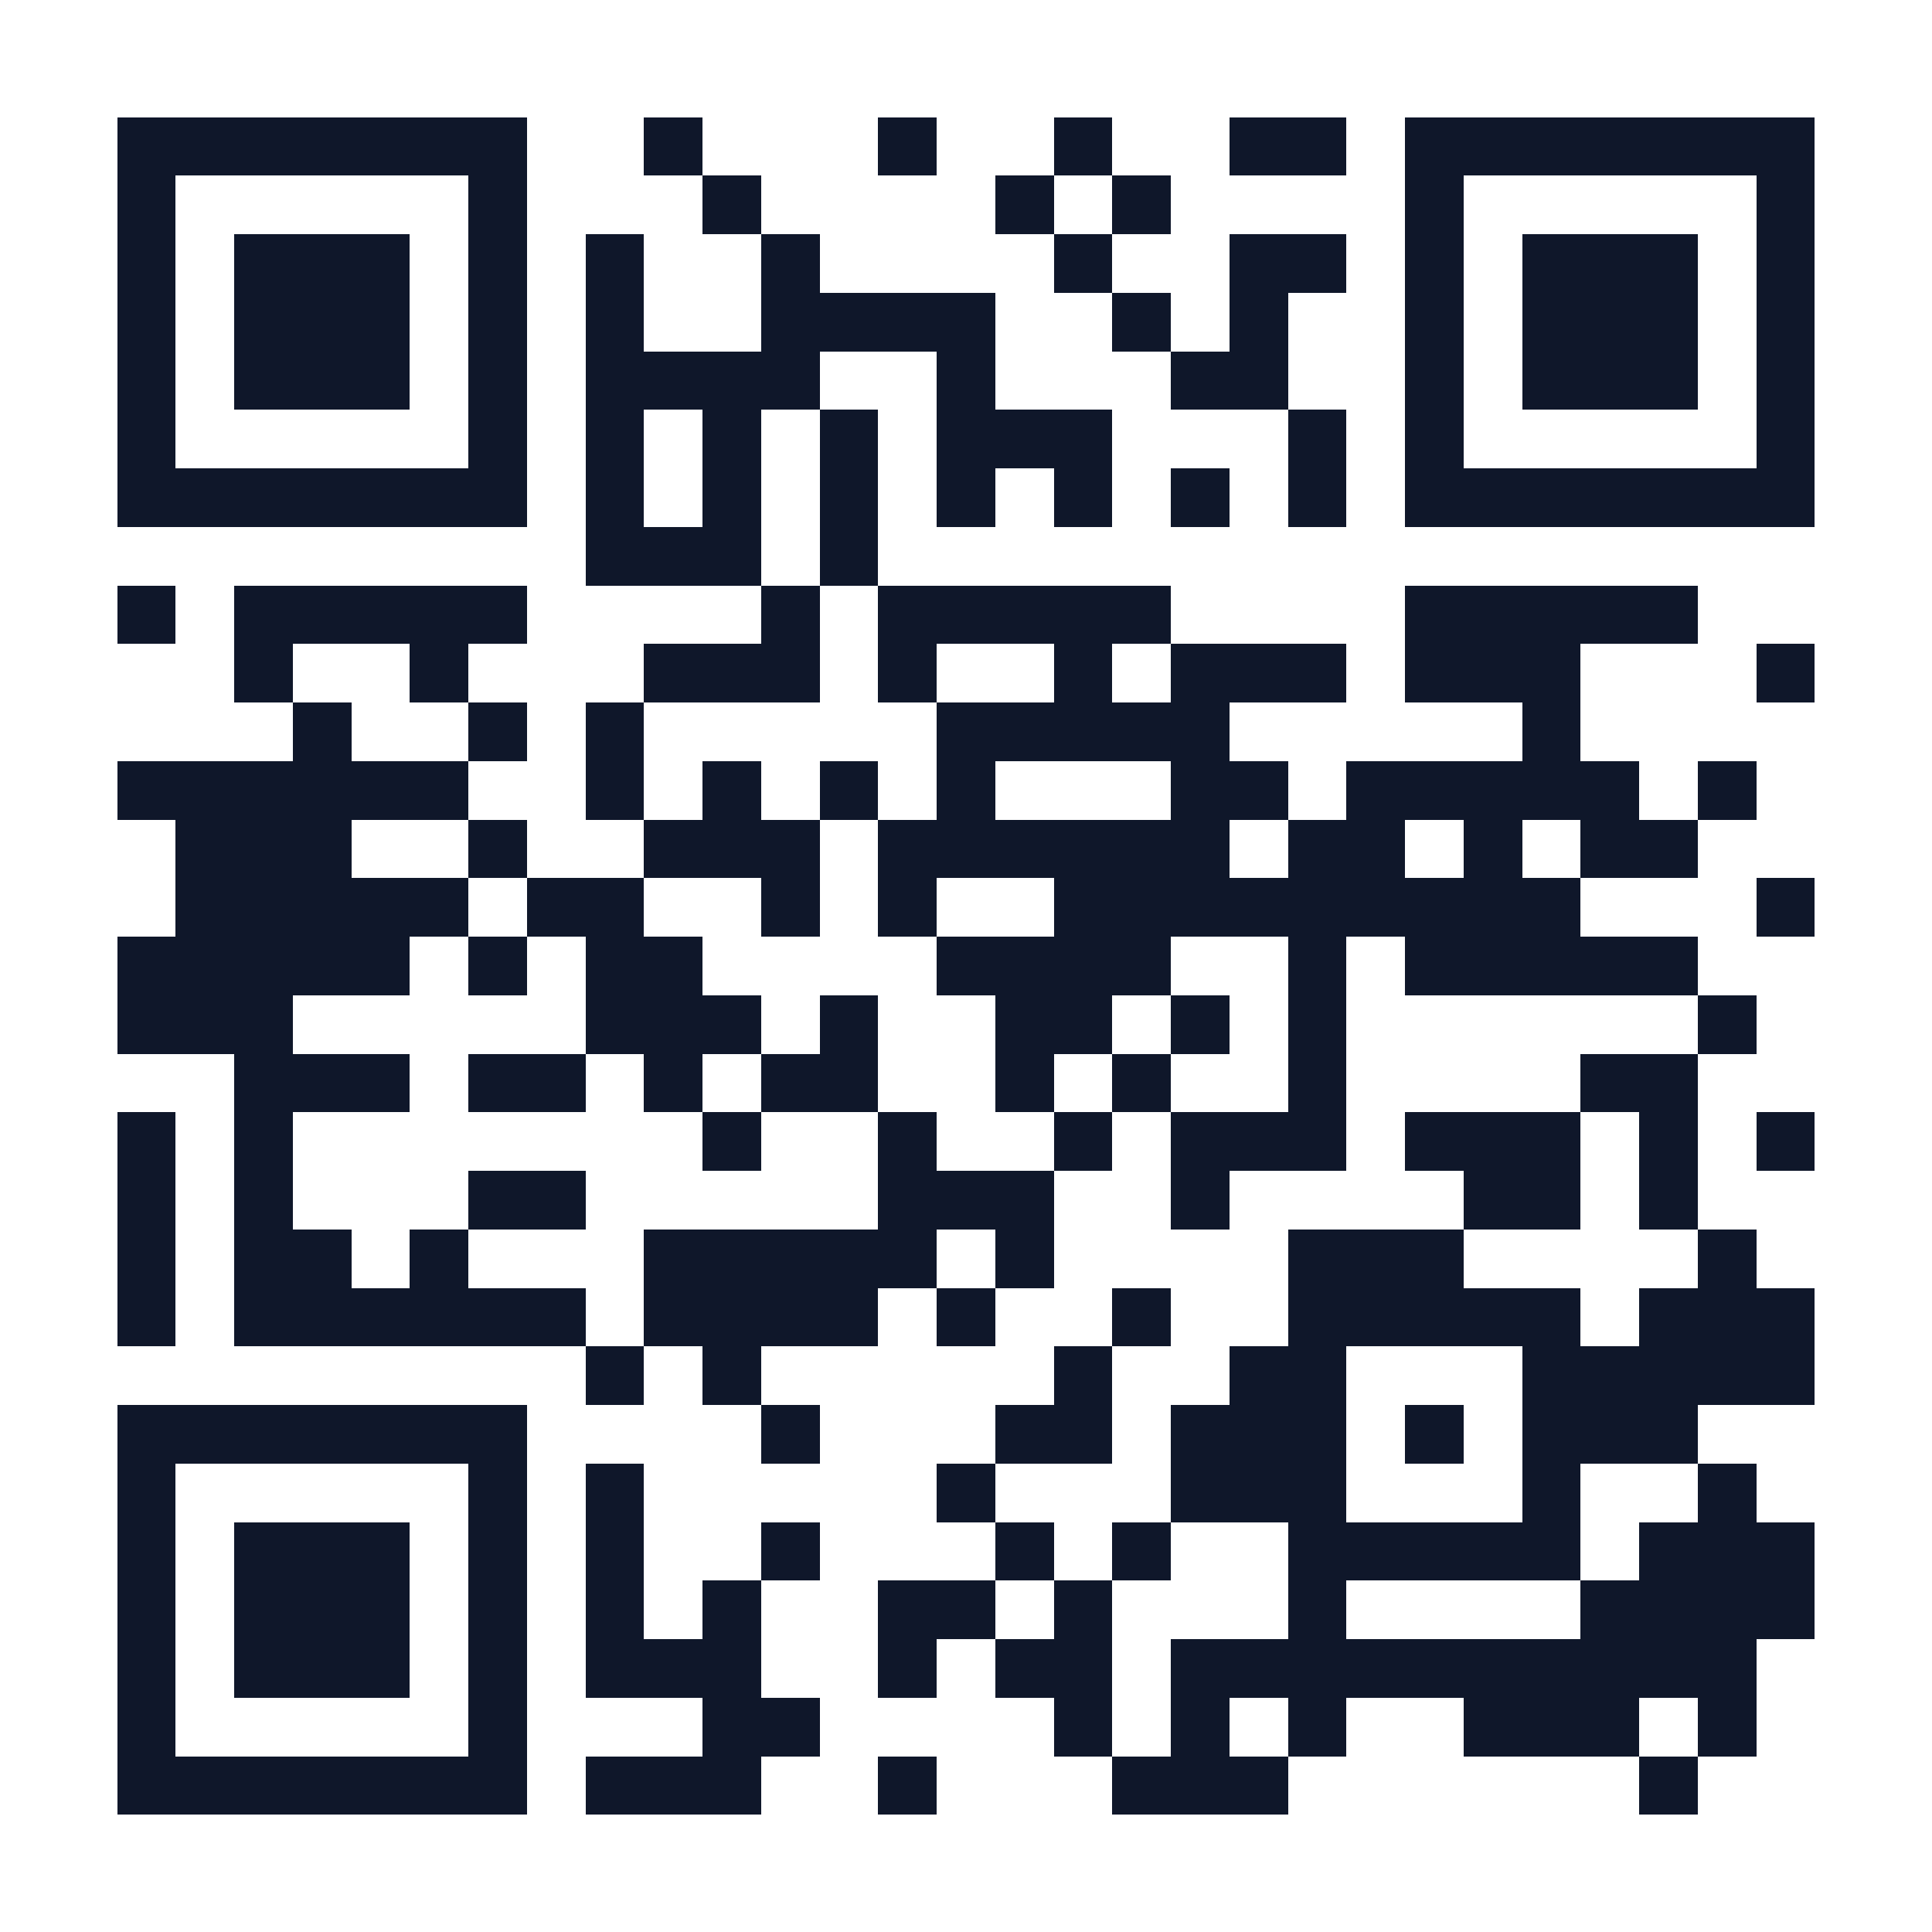
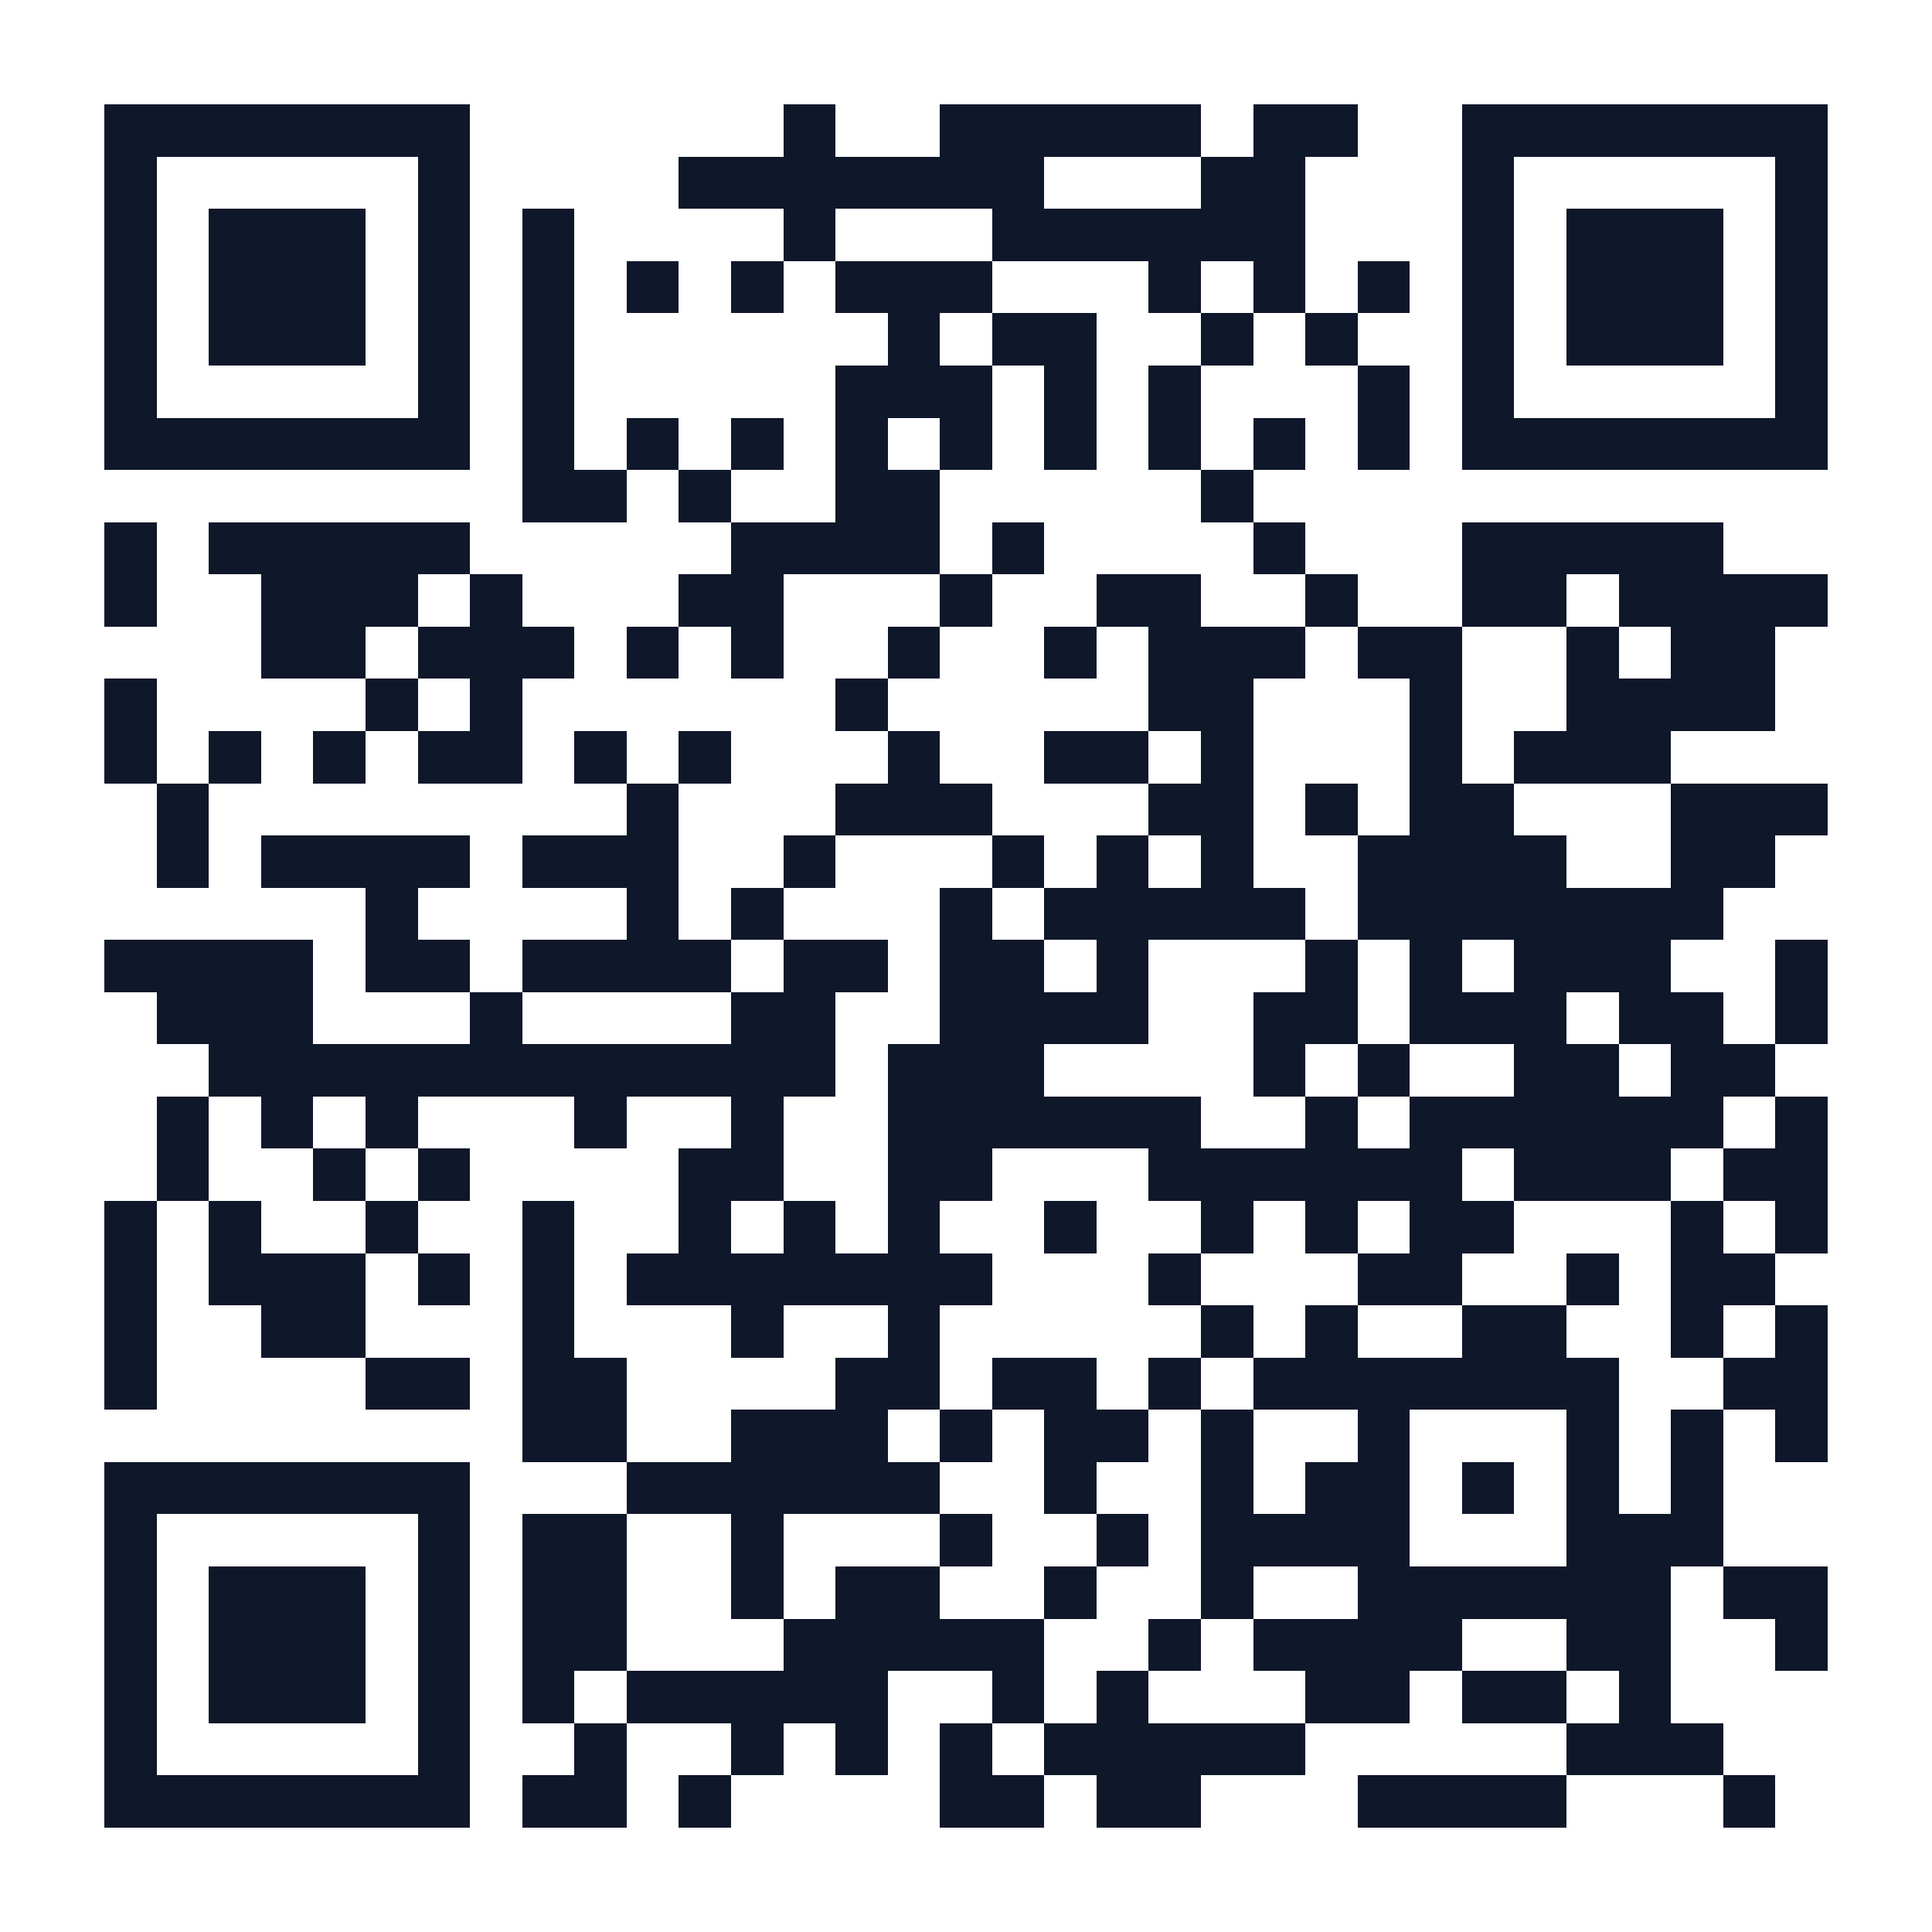
- <svg xmlns="http://www.w3.org/2000/svg" viewBox="0 0 33 33" shape-rendering="crispEdges">
-   <path fill="#ffffff" d="M0 0h33v33H0z" />
-   <path stroke="#0f172a" d="M2 2.5h7m2 0h1m3 0h1m2 0h1m2 0h2m1 0h7M2 3.5h1m5 0h1m3 0h1m4 0h1m1 0h1m4 0h1m5 0h1M2 4.5h1m1 0h3m1 0h1m1 0h1m2 0h1m4 0h1m2 0h2m1 0h1m1 0h3m1 0h1M2 5.5h1m1 0h3m1 0h1m1 0h1m2 0h4m2 0h1m1 0h1m2 0h1m1 0h3m1 0h1M2 6.5h1m1 0h3m1 0h1m1 0h4m2 0h1m3 0h2m2 0h1m1 0h3m1 0h1M2 7.5h1m5 0h1m1 0h1m1 0h1m1 0h1m1 0h3m3 0h1m1 0h1m5 0h1M2 8.5h7m1 0h1m1 0h1m1 0h1m1 0h1m1 0h1m1 0h1m1 0h1m1 0h7M10 9.5h3m1 0h1M2 10.5h1m1 0h5m4 0h1m1 0h5m4 0h5M4 11.5h1m2 0h1m3 0h3m1 0h1m2 0h1m1 0h3m1 0h3m3 0h1M5 12.5h1m2 0h1m1 0h1m5 0h5m5 0h1M2 13.5h6m2 0h1m1 0h1m1 0h1m1 0h1m3 0h2m1 0h5m1 0h1M3 14.5h3m2 0h1m2 0h3m1 0h6m1 0h2m1 0h1m1 0h2M3 15.5h5m1 0h2m2 0h1m1 0h1m2 0h9m3 0h1M2 16.5h5m1 0h1m1 0h2m4 0h4m2 0h1m1 0h5M2 17.5h3m5 0h3m1 0h1m2 0h2m1 0h1m1 0h1m6 0h1M4 18.5h3m1 0h2m1 0h1m1 0h2m2 0h1m1 0h1m2 0h1m4 0h2M2 19.5h1m1 0h1m7 0h1m2 0h1m2 0h1m1 0h3m1 0h3m1 0h1m1 0h1M2 20.5h1m1 0h1m3 0h2m5 0h3m2 0h1m4 0h2m1 0h1M2 21.5h1m1 0h2m1 0h1m3 0h5m1 0h1m4 0h3m4 0h1M2 22.5h1m1 0h6m1 0h4m1 0h1m2 0h1m2 0h5m1 0h3M10 23.5h1m1 0h1m5 0h1m2 0h2m3 0h5M2 24.5h7m4 0h1m3 0h2m1 0h3m1 0h1m1 0h3M2 25.5h1m5 0h1m1 0h1m5 0h1m3 0h3m3 0h1m2 0h1M2 26.5h1m1 0h3m1 0h1m1 0h1m2 0h1m3 0h1m1 0h1m2 0h5m1 0h3M2 27.5h1m1 0h3m1 0h1m1 0h1m1 0h1m2 0h2m1 0h1m3 0h1m4 0h4M2 28.5h1m1 0h3m1 0h1m1 0h3m2 0h1m1 0h2m1 0h10M2 29.5h1m5 0h1m3 0h2m4 0h1m1 0h1m1 0h1m2 0h3m1 0h1M2 30.5h7m1 0h3m2 0h1m3 0h3m6 0h1" />
+ <svg xmlns="http://www.w3.org/2000/svg" viewBox="0 0 37 37" shape-rendering="crispEdges">
+   <path fill="#ffffff" d="M0 0h37v37H0z" />
+   <path stroke="#0f172a" d="M2 2.5h7m6 0h1m2 0h5m1 0h2m2 0h7M2 3.5h1m5 0h1m4 0h7m3 0h2m3 0h1m5 0h1M2 4.5h1m1 0h3m1 0h1m1 0h1m4 0h1m3 0h6m3 0h1m1 0h3m1 0h1M2 5.5h1m1 0h3m1 0h1m1 0h1m1 0h1m1 0h1m1 0h3m3 0h1m1 0h1m1 0h1m1 0h1m1 0h3m1 0h1M2 6.5h1m1 0h3m1 0h1m1 0h1m6 0h1m1 0h2m2 0h1m1 0h1m2 0h1m1 0h3m1 0h1M2 7.5h1m5 0h1m1 0h1m5 0h3m1 0h1m1 0h1m3 0h1m1 0h1m5 0h1M2 8.5h7m1 0h1m1 0h1m1 0h1m1 0h1m1 0h1m1 0h1m1 0h1m1 0h1m1 0h1m1 0h7M10 9.5h2m1 0h1m2 0h2m5 0h1M2 10.5h1m1 0h5m5 0h4m1 0h1m4 0h1m3 0h5M2 11.5h1m2 0h3m1 0h1m3 0h2m3 0h1m2 0h2m2 0h1m2 0h2m1 0h4M5 12.5h2m1 0h3m1 0h1m1 0h1m2 0h1m2 0h1m1 0h3m1 0h2m2 0h1m1 0h2M2 13.5h1m4 0h1m1 0h1m6 0h1m5 0h2m3 0h1m2 0h4M2 14.5h1m1 0h1m1 0h1m1 0h2m1 0h1m1 0h1m3 0h1m2 0h2m1 0h1m3 0h1m1 0h3M3 15.5h1m8 0h1m3 0h3m3 0h2m1 0h1m1 0h2m3 0h3M3 16.5h1m1 0h4m1 0h3m2 0h1m3 0h1m1 0h1m1 0h1m2 0h4m2 0h2M7 17.5h1m4 0h1m1 0h1m3 0h1m1 0h5m1 0h7M2 18.5h4m1 0h2m1 0h4m1 0h2m1 0h2m1 0h1m3 0h1m1 0h1m1 0h3m2 0h1M3 19.5h3m3 0h1m4 0h2m2 0h4m2 0h2m1 0h3m1 0h2m1 0h1M4 20.5h12m1 0h3m4 0h1m1 0h1m2 0h2m1 0h2M3 21.5h1m1 0h1m1 0h1m3 0h1m2 0h1m2 0h6m2 0h1m1 0h6m1 0h1M3 22.5h1m2 0h1m1 0h1m4 0h2m2 0h2m3 0h6m1 0h3m1 0h2M2 23.5h1m1 0h1m2 0h1m2 0h1m2 0h1m1 0h1m1 0h1m2 0h1m2 0h1m1 0h1m1 0h2m3 0h1m1 0h1M2 24.5h1m1 0h3m1 0h1m1 0h1m1 0h7m3 0h1m3 0h2m2 0h1m1 0h2M2 25.5h1m2 0h2m3 0h1m3 0h1m2 0h1m5 0h1m1 0h1m2 0h2m2 0h1m1 0h1M2 26.5h1m4 0h2m1 0h2m4 0h2m1 0h2m1 0h1m1 0h7m2 0h2M10 27.5h2m2 0h3m1 0h1m1 0h2m1 0h1m2 0h1m3 0h1m1 0h1m1 0h1M2 28.5h7m3 0h6m2 0h1m2 0h1m1 0h2m1 0h1m1 0h1m1 0h1M2 29.5h1m5 0h1m1 0h2m2 0h1m3 0h1m2 0h1m1 0h4m3 0h3M2 30.5h1m1 0h3m1 0h1m1 0h2m2 0h1m1 0h2m2 0h1m2 0h1m2 0h6m1 0h2M2 31.5h1m1 0h3m1 0h1m1 0h2m3 0h5m2 0h1m1 0h4m2 0h2m2 0h1M2 32.5h1m1 0h3m1 0h1m1 0h1m1 0h5m2 0h1m1 0h1m3 0h2m1 0h2m1 0h1M2 33.5h1m5 0h1m2 0h1m2 0h1m1 0h1m1 0h1m1 0h5m5 0h3M2 34.5h7m1 0h2m1 0h1m4 0h2m1 0h2m3 0h4m3 0h1" />
</svg>
